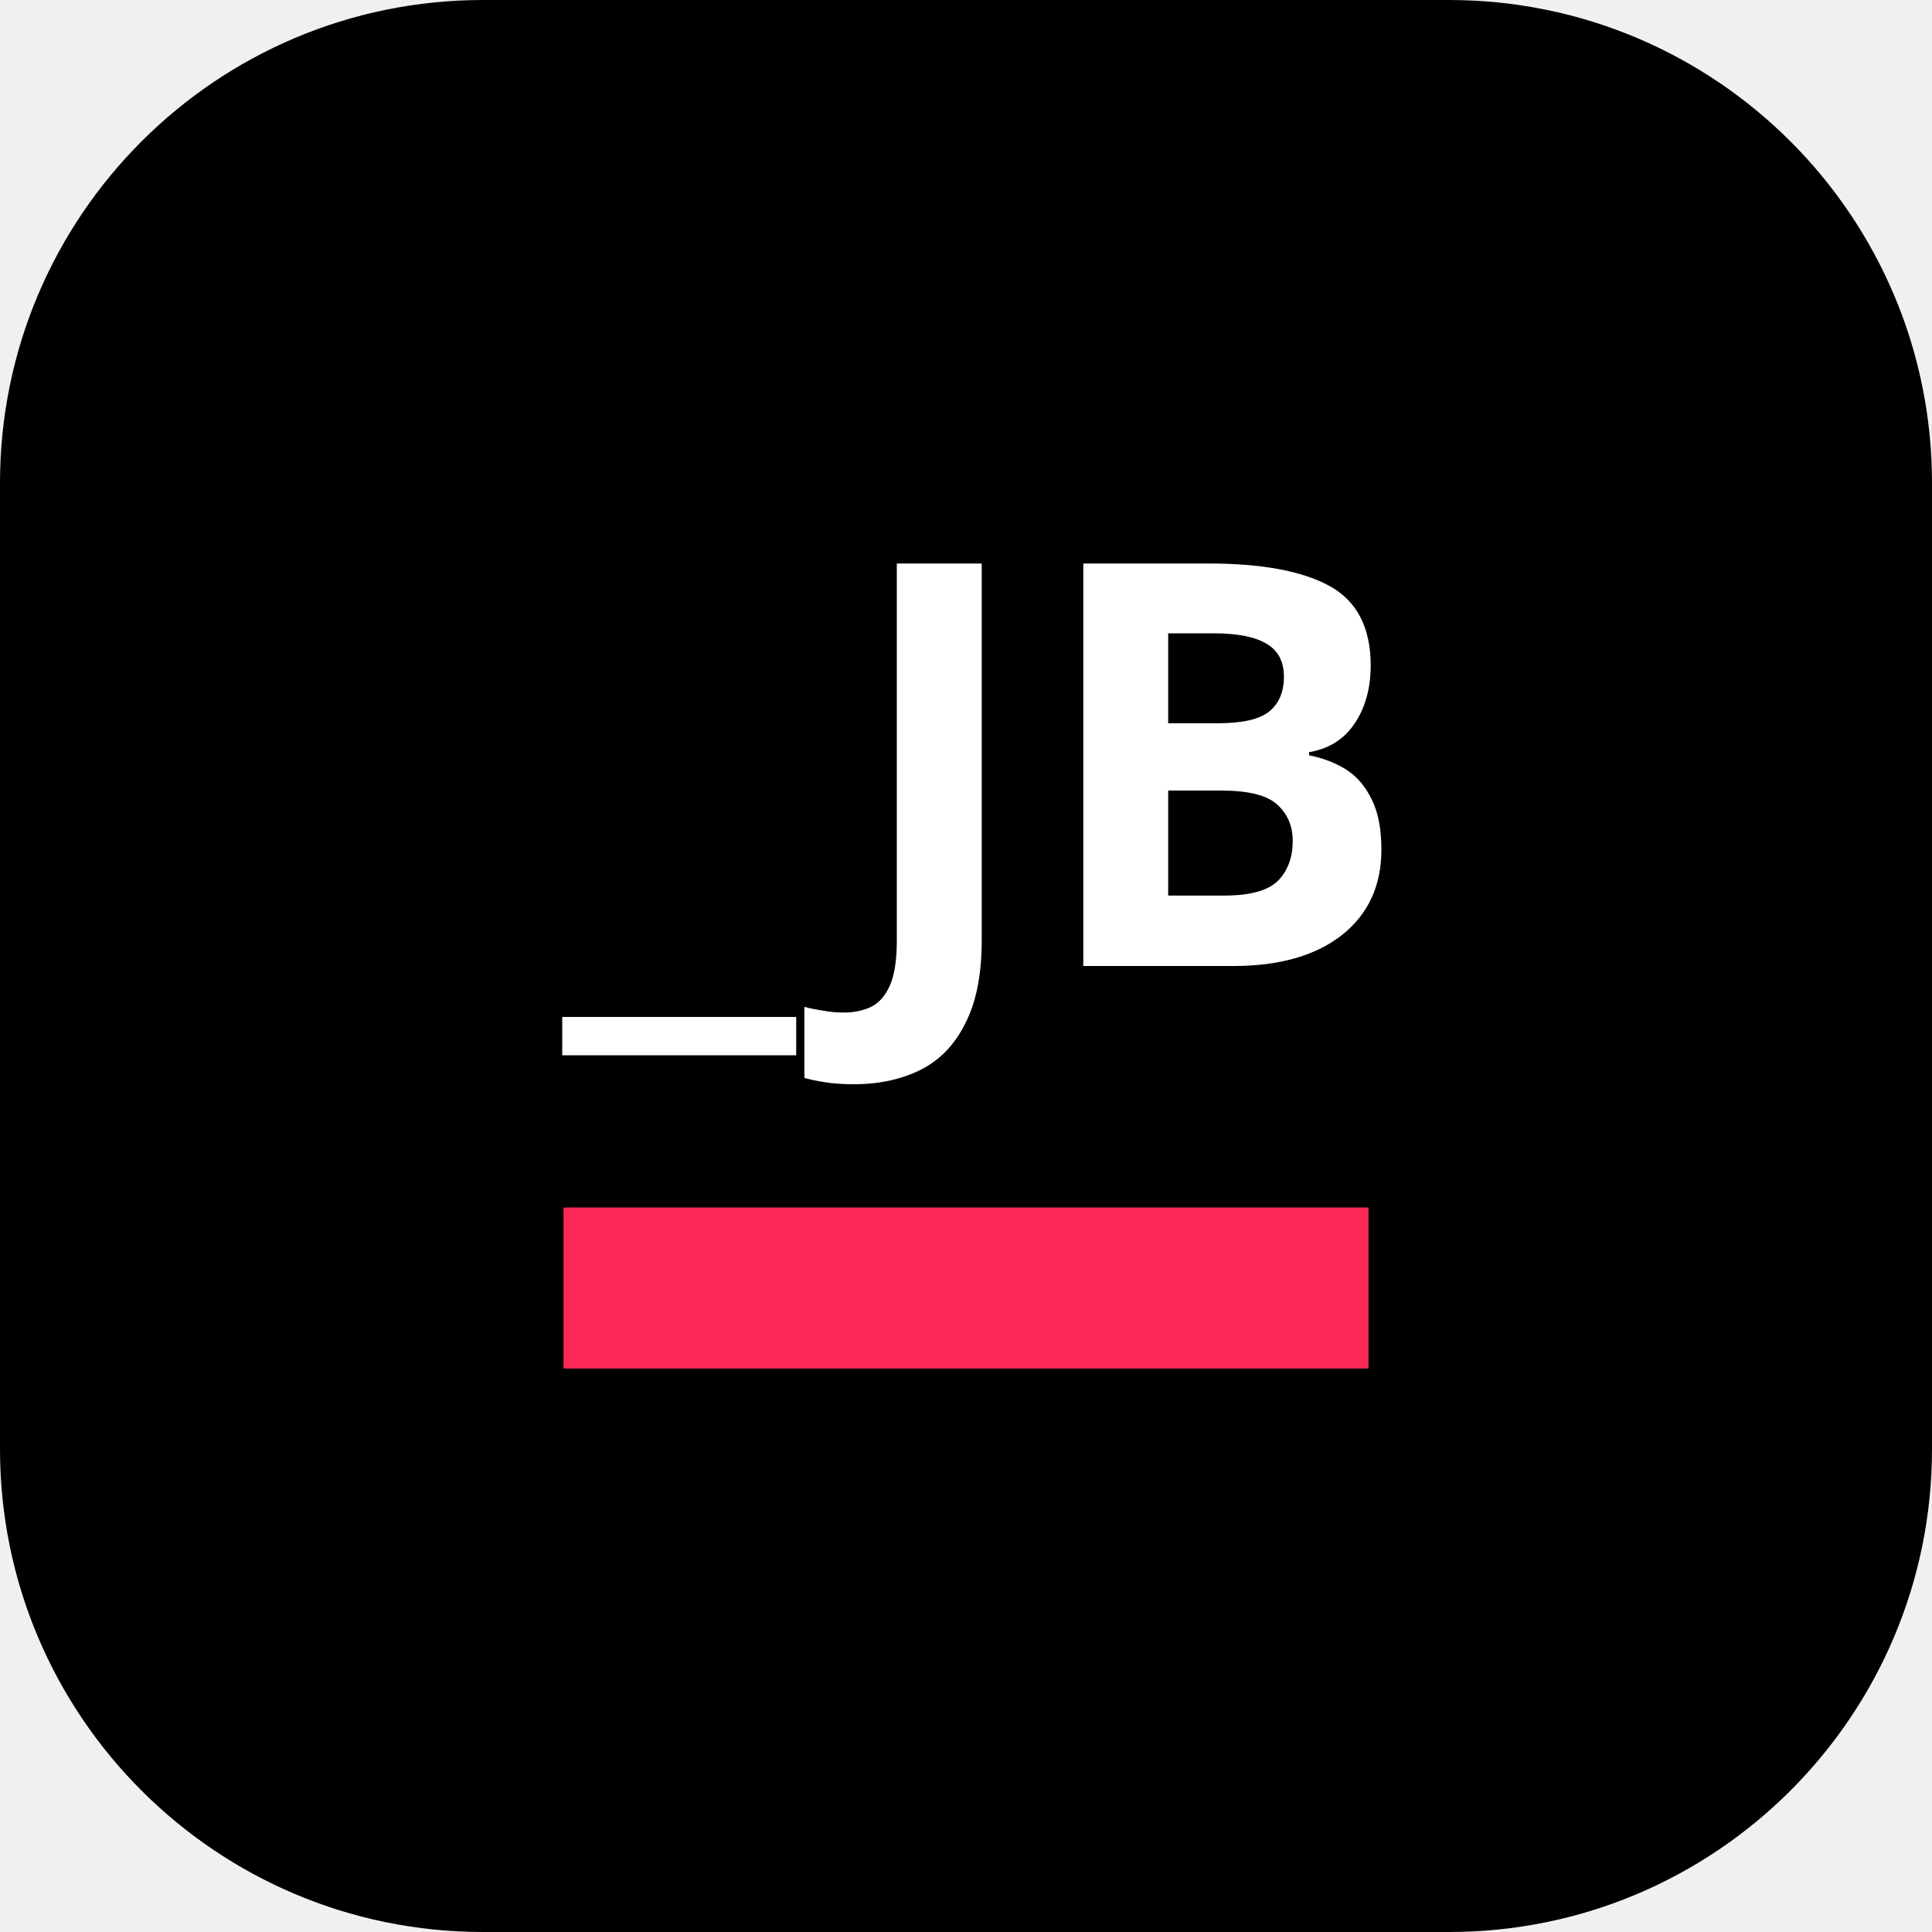
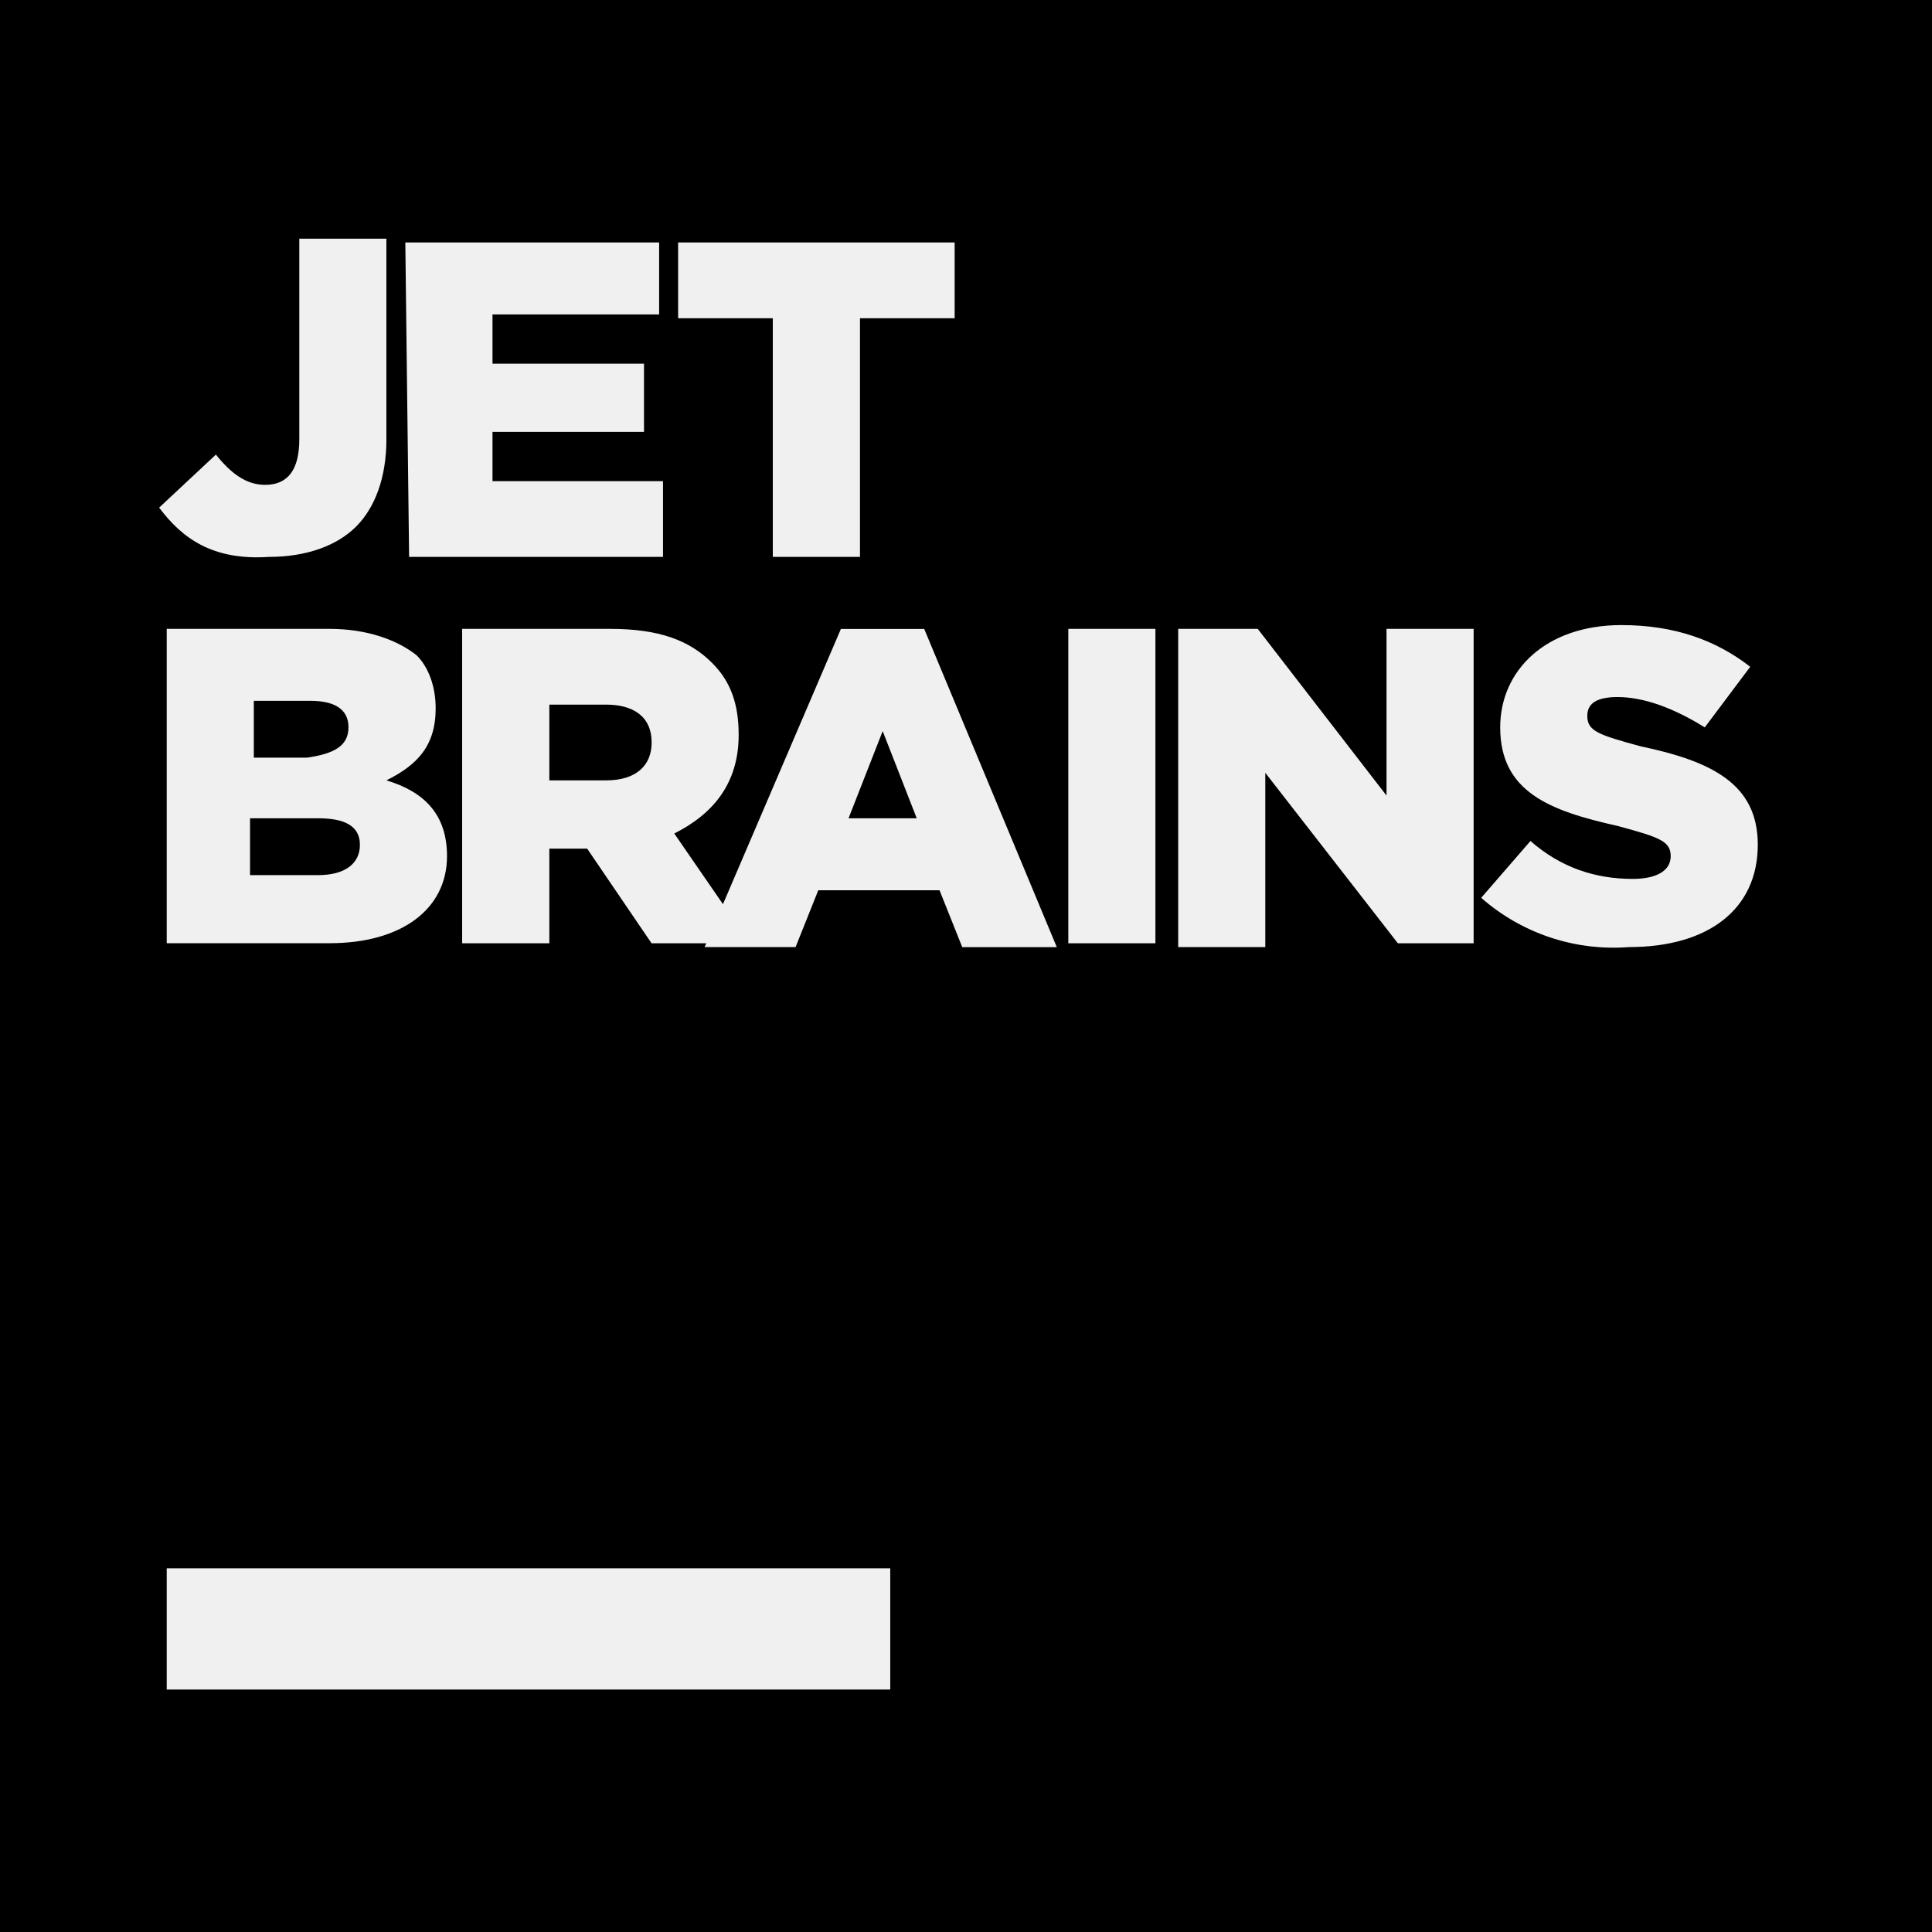
- <svg xmlns="http://www.w3.org/2000/svg" viewBox="0 0 48 48" fill="none">
-   <rect width="48" height="48" rx="12" fill="#000000" />
-   <rect x="14" y="30" width="20" height="4" fill="#FE2857" />
-   <text x="14" y="24" font-family="system-ui, sans-serif" font-weight="900" font-size="14" fill="#FFFFFF">_JB</text>
+ <svg xmlns="http://www.w3.org/2000/svg" fill="#000000" role="img" viewBox="0 0 24 24">
+   <path d="M7.529 8.753h-.705v.941h.706c.376 0 .565-.188.565-.471-.001-.329-.236-.47-.566-.47zm-3.2.282c0-.235-.188-.329-.471-.329h-.705v.706h.659c.329-.047.517-.141.517-.377zm6.212 1.13h.847l-.423-1.083zm-6.588 0h-.847v.706h.847c.329 0 .518-.141.518-.376s-.189-.33-.518-.33zM0 0v24h24V0H0zm8.424 3.012h3.435v.941h-1.176v2.965H9.6V3.953H8.424v-.941zm-.236 0v.894h-2.07v.612H8v.847H6.118v.612h2.118v.941H5.082l-.047-3.906h3.153zm-2.635 7.623c0 .659-.565 1.082-1.459 1.082H2.071V7.812h2.023c.471 0 .847.141 1.082.329.142.141.236.377.236.659 0 .471-.235.706-.612.894.471.141.753.424.753.941zM2.682 5.647c.188.235.376.376.612.376.282 0 .424-.188.424-.565V2.965H4.8v2.494c0 .471-.141.847-.376 1.082s-.612.377-1.083.377c-.706.047-1.082-.236-1.364-.612l.705-.659zm8.377 15.341H2.071v-1.506h8.988v1.506zm.894-9.223l-.282-.706h-1.506l-.282.706h-1.13l.02-.047h-.679l-.8-1.176h-.47v1.176H5.741V7.812h1.835c.612 0 .988.141 1.271.424.235.235.329.518.329.894 0 .612-.329.988-.8 1.224l.605.878 1.465-3.419h1.035l1.647 3.953h-1.175zm2.4-.047h-1.082V7.812h1.082v3.906zm3.953 0h-.941L15.718 9.6v2.165h-1.082V7.812h.988l1.6 2.071V7.812h1.082v3.906zm1.929.047a2.488 2.488 0 0 1-1.835-.612l.612-.706c.376.329.8.471 1.271.471.282 0 .471-.094.471-.282s-.141-.235-.659-.376c-.847-.188-1.459-.424-1.459-1.224 0-.706.565-1.271 1.506-1.271.659 0 1.176.188 1.6.518l-.565.753c-.377-.236-.753-.377-1.083-.377-.282 0-.376.094-.376.235 0 .188.141.235.659.376.894.188 1.459.471 1.459 1.224-.001.8-.612 1.271-1.601 1.271z" />
</svg>
